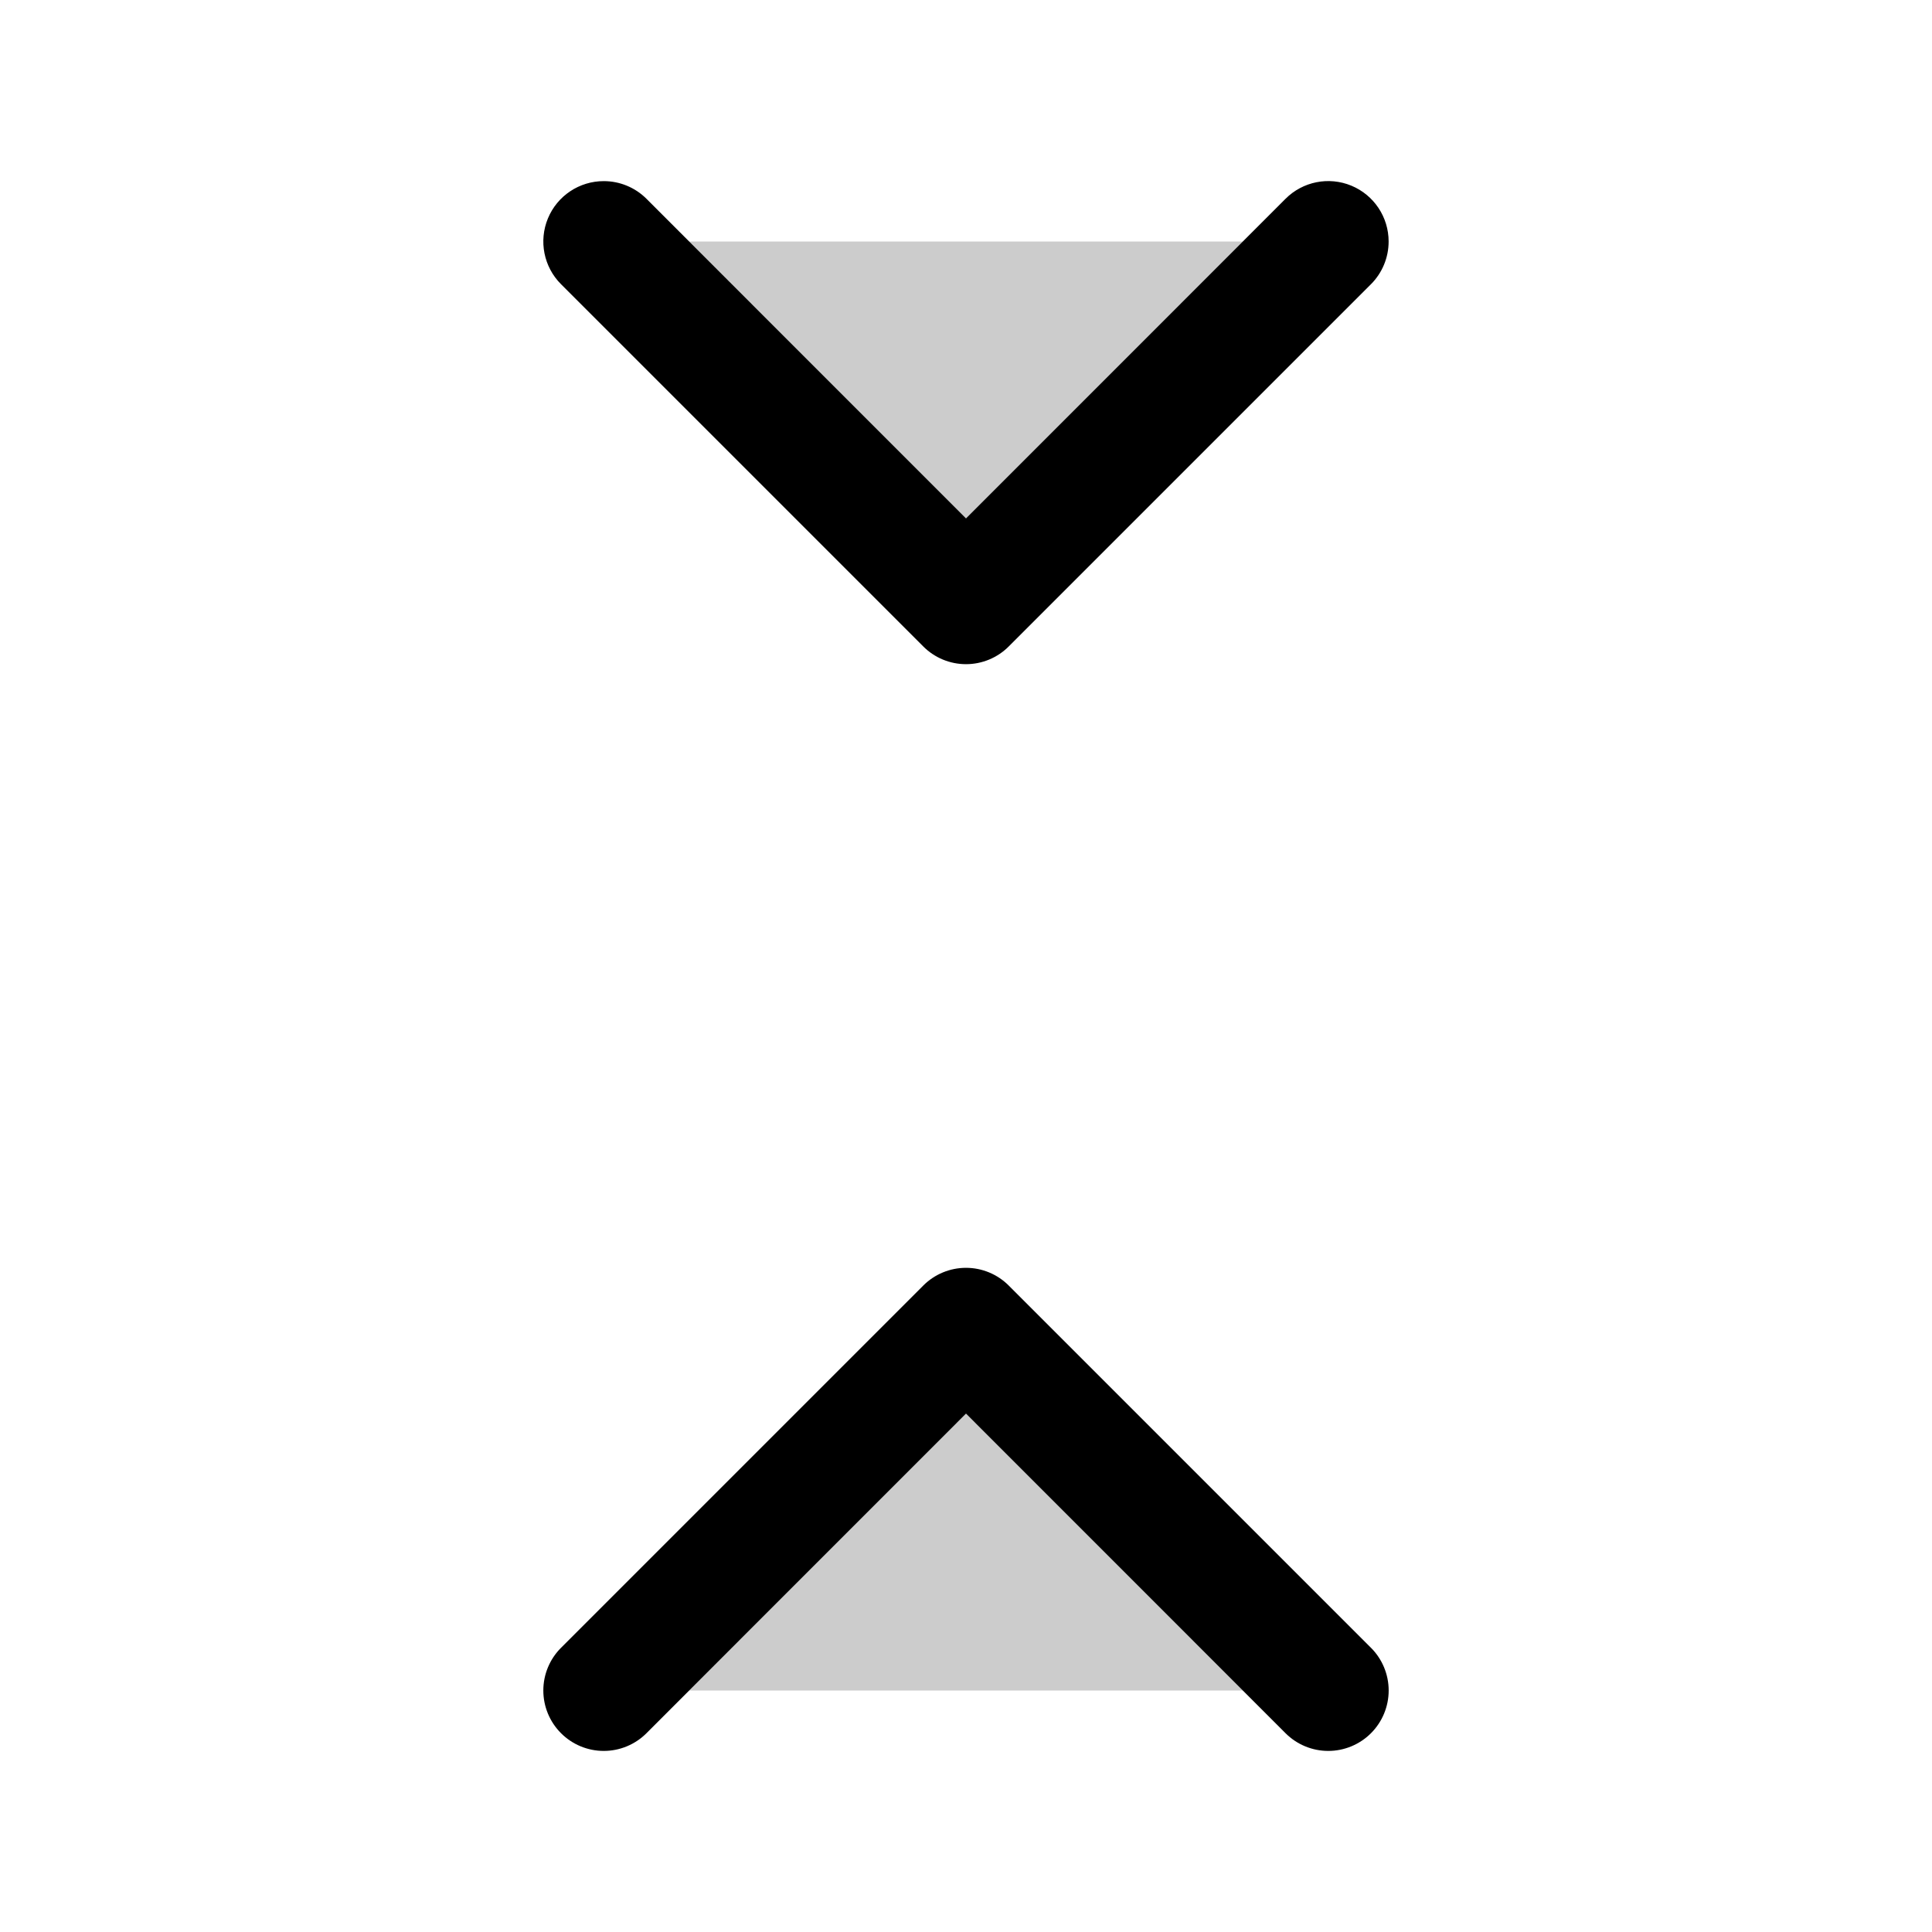
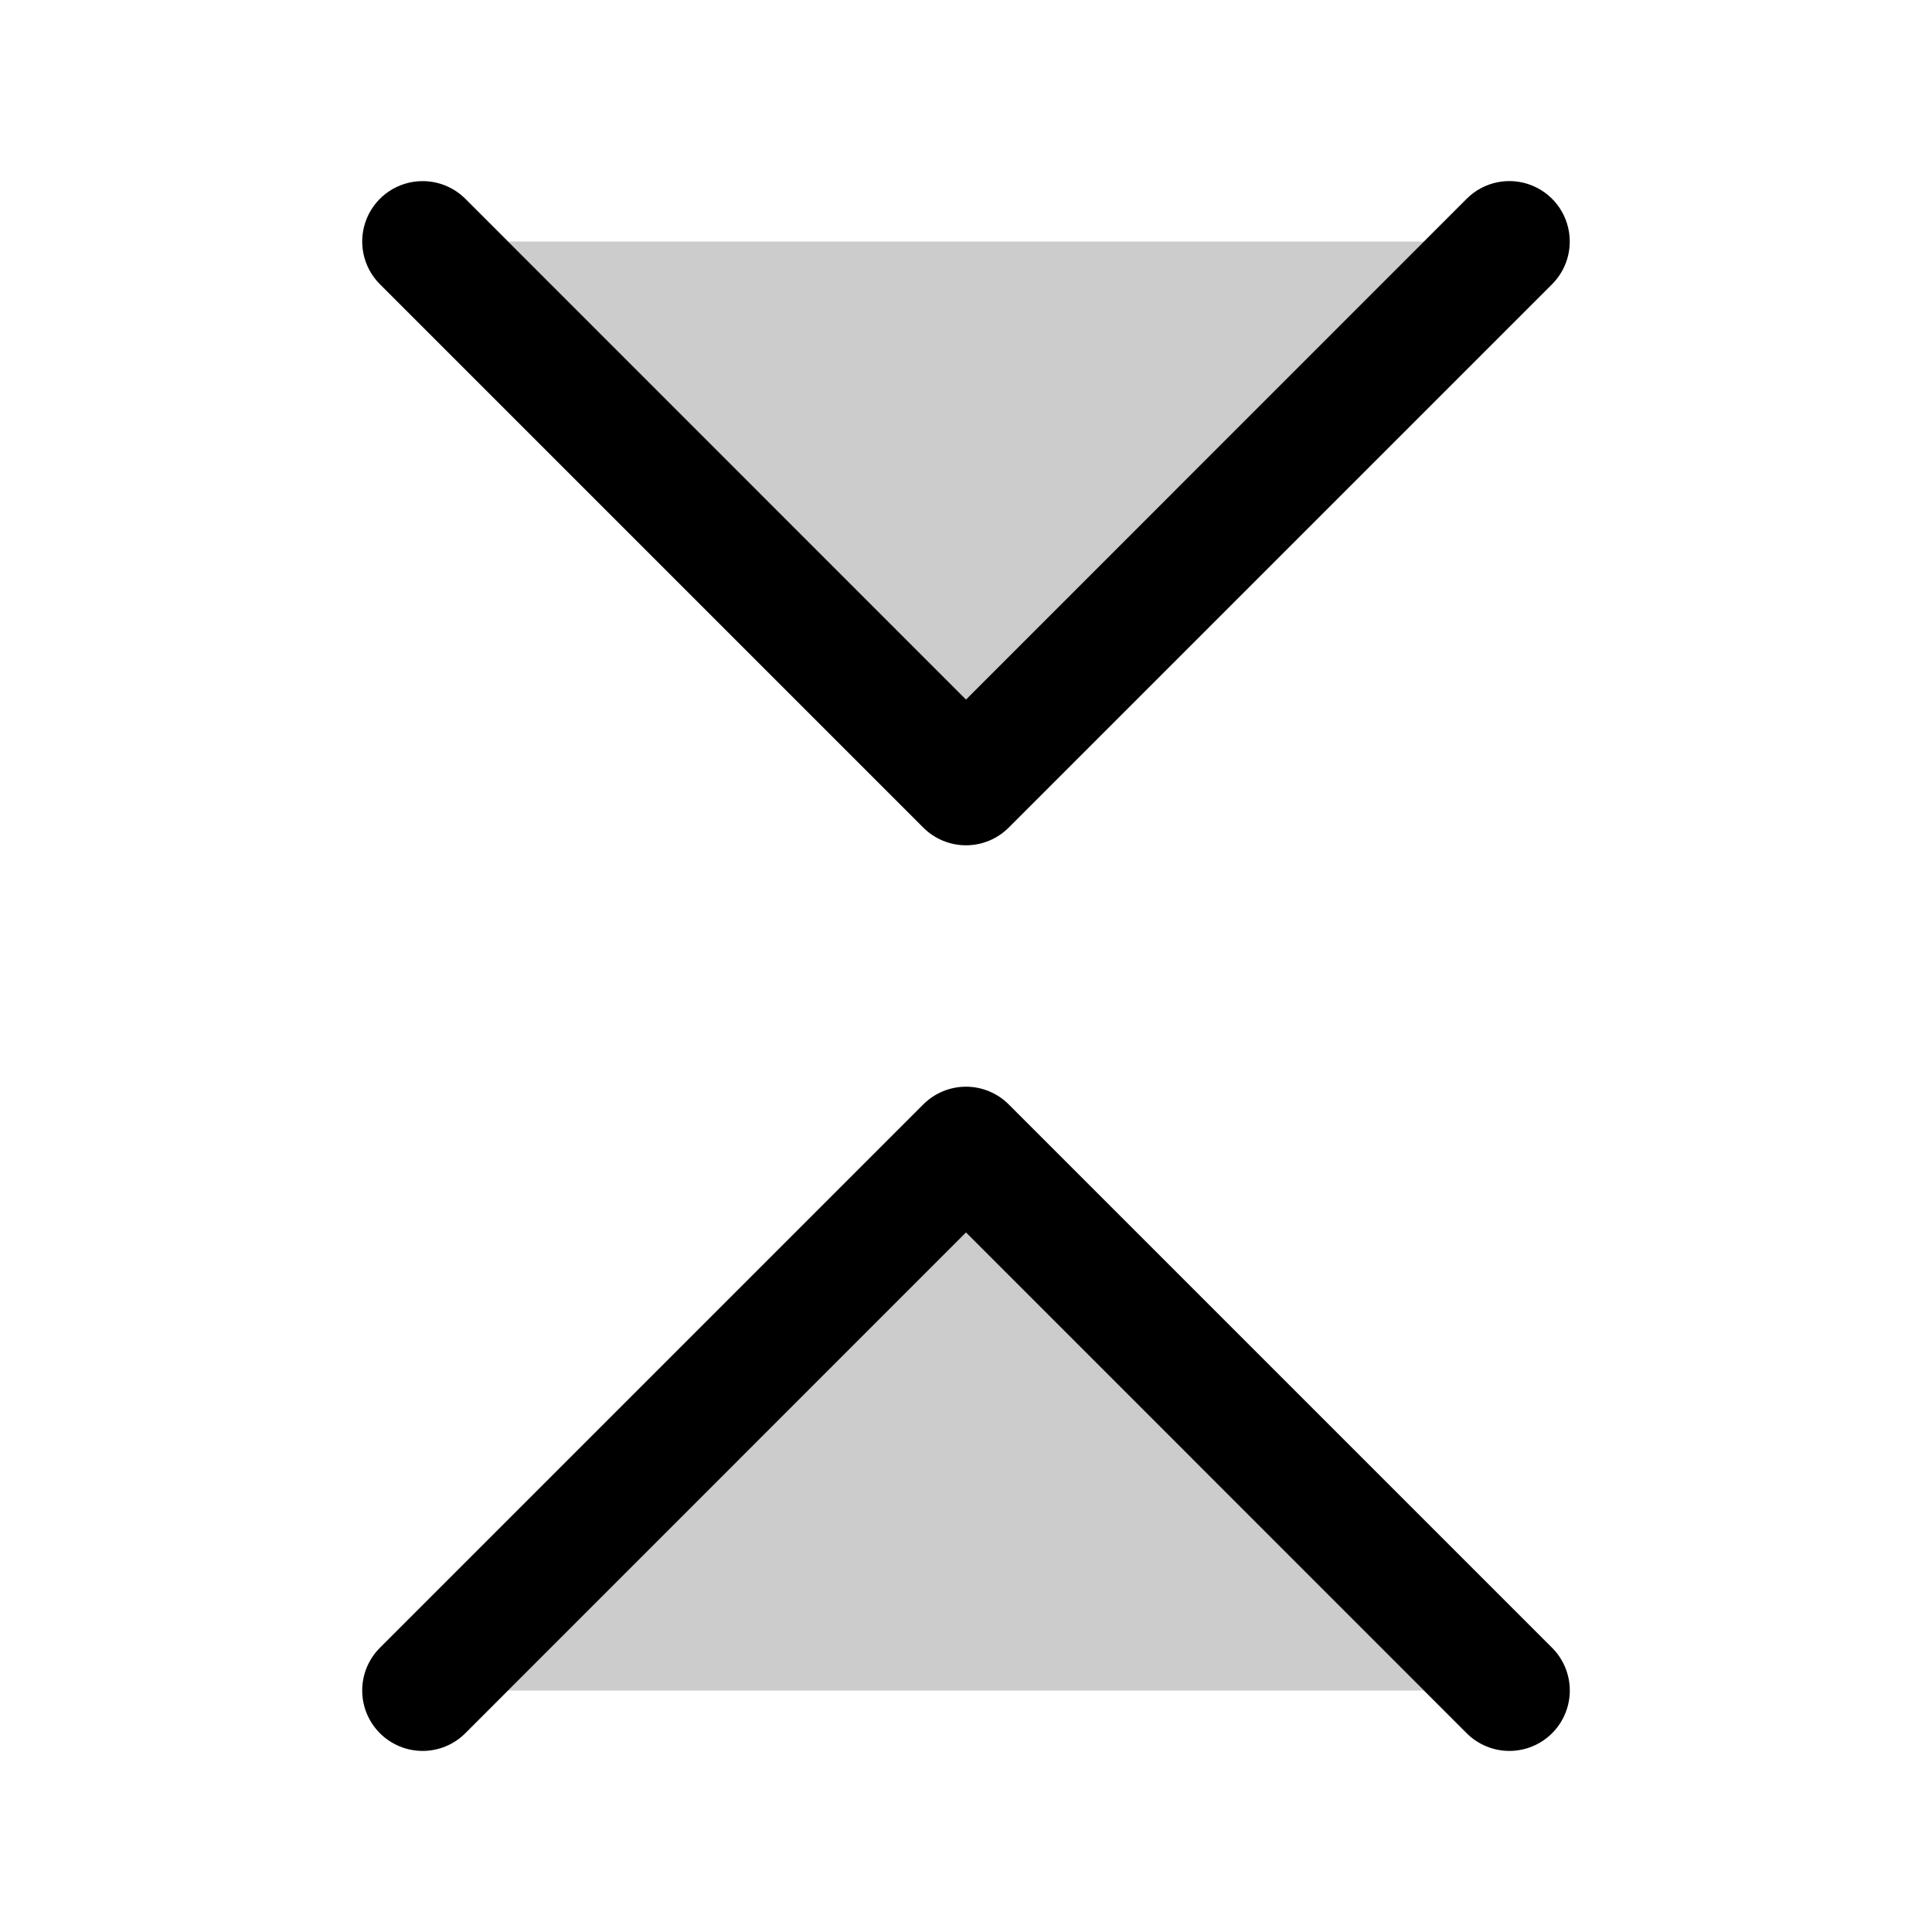
<svg xmlns="http://www.w3.org/2000/svg" viewBox="0 0 256 256" fill="currentColor">
-   <path d="M164.69 32l-36.69 36.69l-36.69-36.69Zm-73.38 192l36.69-36.69l36.69 36.69Z" opacity=".2" />
-   <path d="M85.66 26.34l42.34 42.35l42.34-42.35a8 8 0 0 1 13.66 5.66a8 8 0 0 1-2.34 5.66l-48 48a8 8 0 0 1-11.32 0l-48-48a8 8 0 0 1 5.66-13.66a8 8 0 0 1 5.66 2.34Zm36.68 144a8 8 0 0 1 11.32 0l48 48a8 8 0 0 1 0 11.32a8 8 0 0 1-11.32 0l-42.34-42.35l-42.34 42.35a8 8 0 0 1-11.32 0a8 8 0 0 1 0-11.32Z" />
+   <path d="M188.69 32l-60.69 60.69l-60.69-60.69Zm-121.38 192l60.69-60.69l60.69 60.69Z" opacity=".2" />
+   <path d="M61.66 26.34l66.34 66.35l66.34-66.35a8 8 0 0 1 13.66 5.66a8 8 0 0 1-2.34 5.66l-72 72a8 8 0 0 1-11.32 0l-72-72a8 8 0 0 1 5.66-13.66a8 8 0 0 1 5.66 2.34Zm60.68 120a8 8 0 0 1 11.32 0l72 72a8 8 0 0 1 0 11.32a8 8 0 0 1-11.32 0l-66.34-66.35l-66.34 66.35a8 8 0 0 1-11.32 0a8 8 0 0 1 0-11.32Z" />
</svg>
